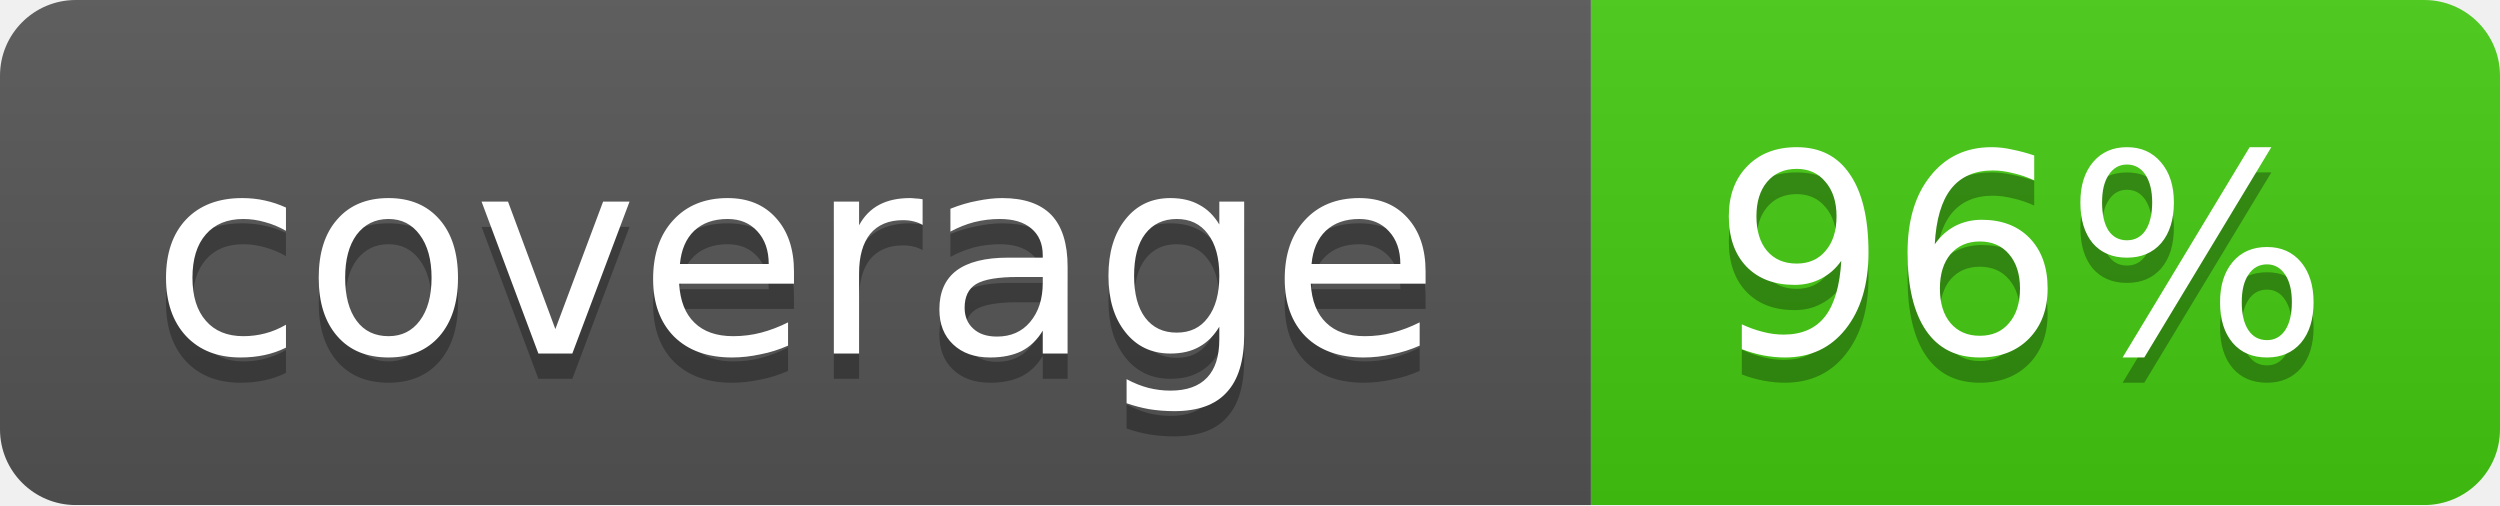
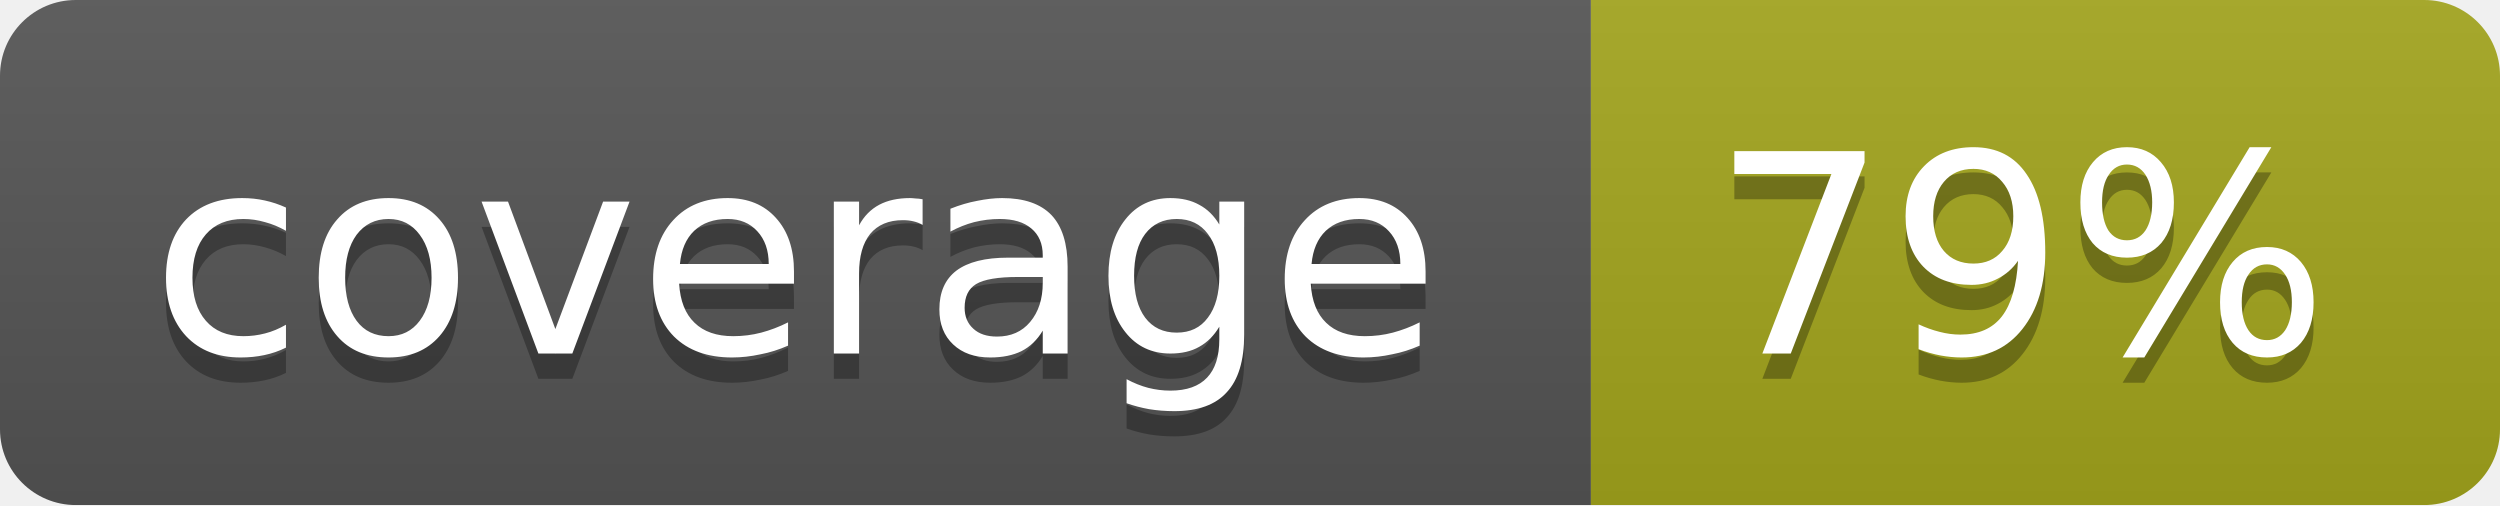
<svg xmlns="http://www.w3.org/2000/svg" width="99" height="20">
  <linearGradient id="b" x2="0" y2="100%">
    <stop offset="0" stop-color="#bbb" stop-opacity=".1" />
    <stop offset="1" stop-opacity=".1" />
  </linearGradient>
  <mask id="a">
    <rect width="99" height="20" rx="3" fill="#fff" />
  </mask>
  <g mask="url(#a)">
    <path fill="#555" d="M0 0h63v20H0z" />
-     <path fill="#4c1" d="M63 0h36v20H63z" />
+     <path fill="#a4a61d" d="M63 0h36v20H63z" />
    <path fill="url(#b)" d="M0 0h99v20H0z" />
  </g>
  <g fill="#fff" text-anchor="middle" font-family="DejaVu Sans,Verdana,Geneva,sans-serif" font-size="11">
    <text x="31.5" y="15" fill="#010101" fill-opacity=".3">coverage</text>
    <text x="31.5" y="14">coverage</text>
-     <text x="80" y="15" fill="#010101" fill-opacity=".3">96%</text>
-     <text x="80" y="14">96%</text>
+     <text x="80" y="15" fill="#010101" fill-opacity=".3">79%</text>
+     <text x="80" y="14">79%</text>
  </g>
</svg>
